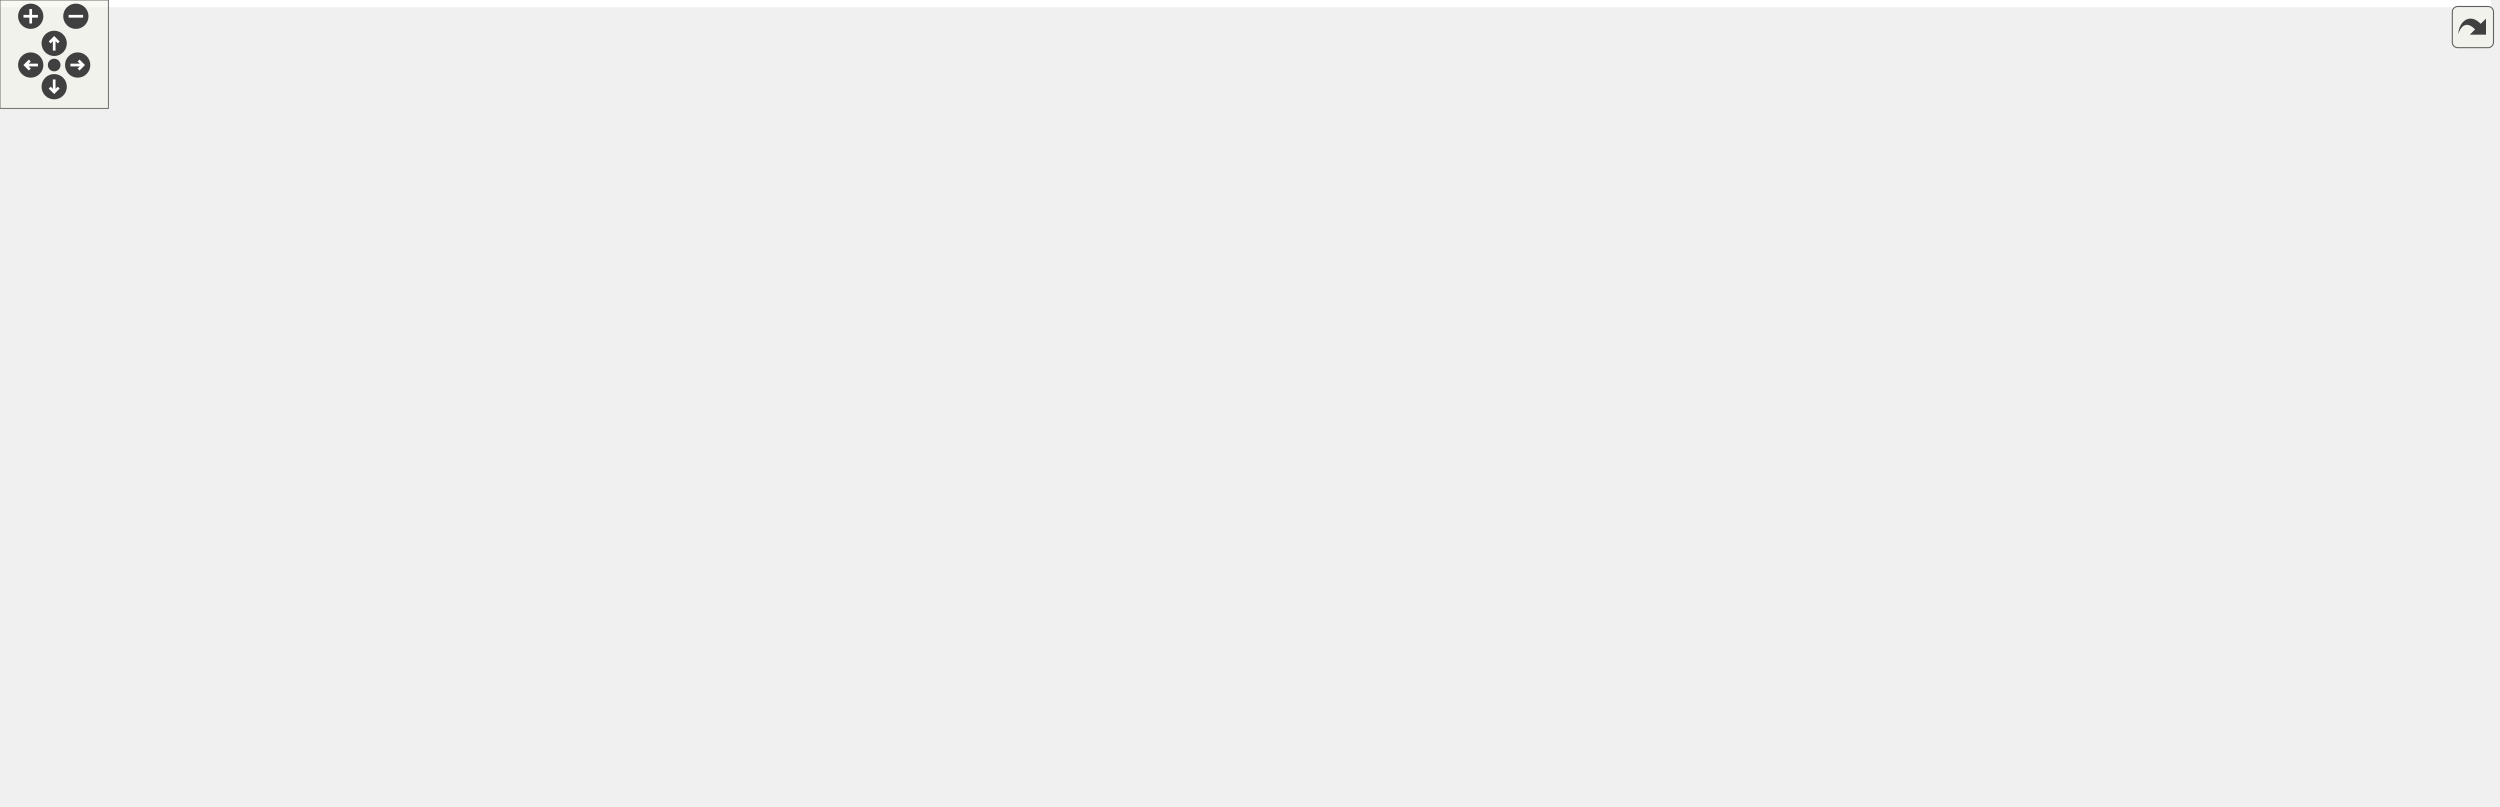
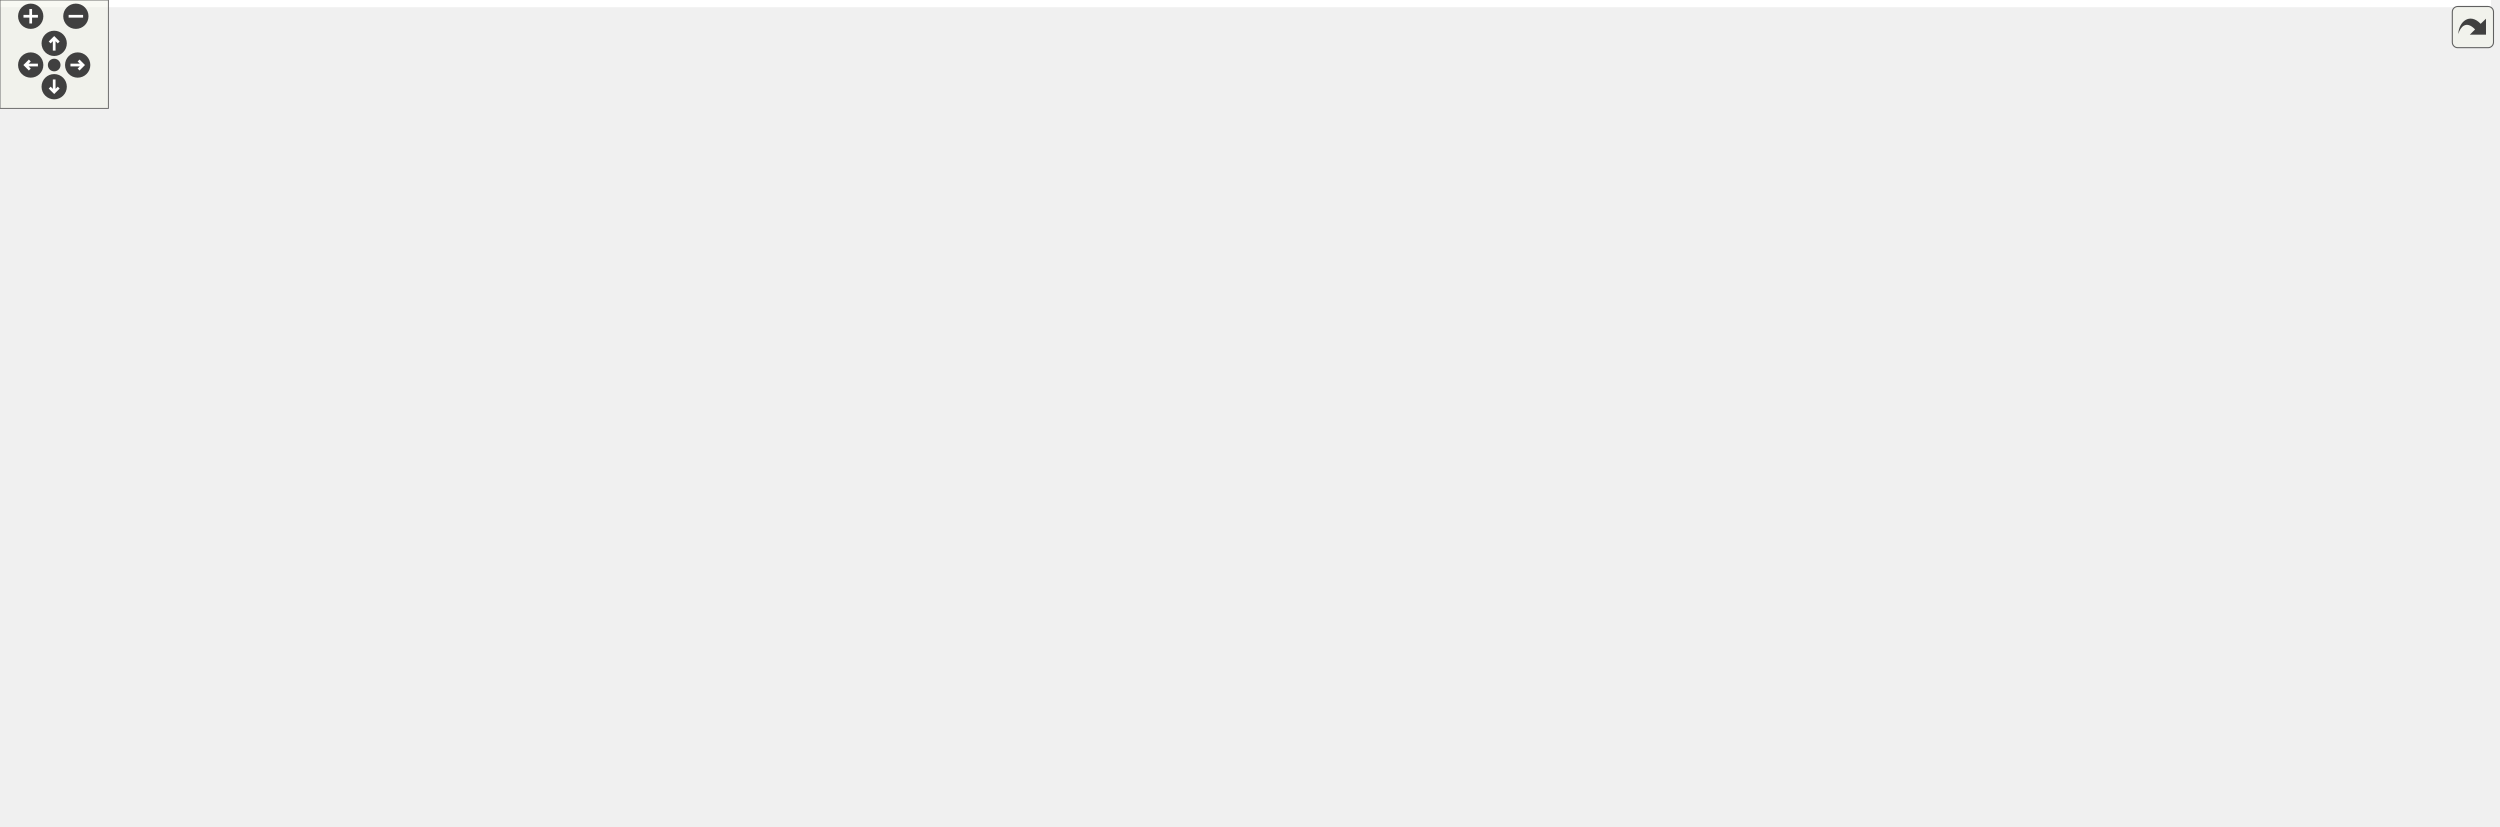
<svg xmlns="http://www.w3.org/2000/svg" xmlns:xlink="http://www.w3.org/1999/xlink" id="main" version="1.1" xml:space="preserve">
  <style type="text/css">
.edge:hover path { stroke: red; }
.edge:hover polygon { stroke: red; fill: red; }
</style>
  <defs>
    <circle id="rim" cx="0" cy="0" r="7" />
    <circle id="rim2" cx="0" cy="0" r="3.5" />
    <g id="zoomPlus">
      <use xlink:href="#rim" fill="#404040">
        <set attributeName="fill" to="#808080" begin="zoomplus.mouseover" end="zoomplus.mouseout" />
      </use>
      <path d="M-4,0h8M0,-4v8" fill="none" stroke="white" stroke-width="1.5" pointer-events="none" />
    </g>
    <g id="zoomMin">
      <use xlink:href="#rim" fill="#404040">
        <set attributeName="fill" to="#808080" begin="zoomminus.mouseover" end="zoomminus.mouseout" />
      </use>
      <path d="M-4,0h8" fill="none" stroke="white" stroke-width="1.5" pointer-events="none" />
    </g>
    <g id="dirArrow">
      <path fill="none" stroke="white" stroke-width="1.5" d="M0,-3.0v7 M-2.5,-0.5L0,-3.0L2.5,-0.5" />
    </g>
    <g id="resetDef">
      <use xlink:href="#rim2" fill="#404040">
        <set attributeName="fill" to="#808080" begin="reset.mouseover" end="reset.mouseout" />
      </use>
    </g>
  </defs>
  <svg id="graph" class="graph">
    <g id="viewport">
-       <polygon fill="#ffffff" stroke="transparent" points="-4,4 -4,-386 1379,-386 1379,4 -4,4" />
+       <polygon fill="#ffffff" stroke="transparent" points="-4,4 -4,-397 1379,-397 1379,4 -4,4" />
      <g id="node1" class="node">
        <polygon fill="#bfbfbf" stroke="#000000" points="1220,-211 1220,-241 1375,-241 1375,-211 1220,-211" />
        <text text-anchor="start" x="1228" y="-229" font-family="Helvetica,sans-Serif" font-size="10.00" fill="#000000">SchwarzWrappers::Schwarz</text>
        <text text-anchor="middle" x="1297.5" y="-218" font-family="Helvetica,sans-Serif" font-size="10.00" fill="#000000">Base&lt; ValueType, IndexType &gt;</text>
      </g>
      <g id="node2" class="node">
        <g id="a_node2">
          <a xlink:href="classSchwarzWrappers_1_1Initialize.html" target="_top" xlink:title="The initialization class that provides methods for initialization of the solver. ">
            <polygon fill="#ffffff" stroke="#000000" points="1031.5,-154 1031.5,-184 1170.5,-184 1170.5,-154 1031.5,-154" />
            <text text-anchor="start" x="1039.5" y="-172" font-family="Helvetica,sans-Serif" font-size="10.00" fill="#000000">SchwarzWrappers::Initialize</text>
            <text text-anchor="middle" x="1101" y="-161" font-family="Helvetica,sans-Serif" font-size="10.00" fill="#000000">&lt; ValueType, IndexType &gt;</text>
          </a>
        </g>
      </g>
      <g id="edge1" class="edge">
        <path fill="none" stroke="#191970" d="M1162.514,-186.844C1189.218,-194.59 1220.152,-203.563 1245.665,-210.964" />
        <polygon fill="#191970" stroke="#191970" points="1163.464,-183.475 1152.885,-184.051 1161.514,-190.198 1163.464,-183.475" />
      </g>
      <g id="node3" class="node">
        <g id="a_node3">
          <a xlink:href="structSchwarzWrappers_1_1Settings.html" target="_top" xlink:title="The struct that contains the solver settings and the parameters to be set by the user. ">
            <polygon fill="#ffffff" stroke="#000000" points="770.5,-216.5 770.5,-235.5 909.5,-235.5 909.5,-216.5 770.5,-216.5" />
            <text text-anchor="middle" x="840" y="-223.5" font-family="Helvetica,sans-Serif" font-size="10.00" fill="#000000">SchwarzWrappers::Settings</text>
          </a>
        </g>
      </g>
      <g id="edge2" class="edge">
        <path fill="none" stroke="#191970" d="M893.532,-214.309C933.603,-205.558 988.74,-193.517 1032.101,-184.047" />
        <polygon fill="#191970" stroke="#191970" points="892.708,-210.906 883.686,-216.459 894.202,-217.745 892.708,-210.906" />
      </g>
      <g id="node17" class="node">
        <g id="a_node17">
          <a xlink:href="classSchwarzWrappers_1_1Solve.html" target="_top" xlink:title="The Solver class the provides the solver and the convergence checking methods. ">
            <polygon fill="#ffffff" stroke="#000000" points="1034.5,-211 1034.5,-241 1167.5,-241 1167.5,-211 1034.5,-211" />
            <text text-anchor="start" x="1042.5" y="-229" font-family="Helvetica,sans-Serif" font-size="10.00" fill="#000000">SchwarzWrappers::Solve</text>
            <text text-anchor="middle" x="1101" y="-218" font-family="Helvetica,sans-Serif" font-size="10.00" fill="#000000">&lt; ValueType, IndexType &gt;</text>
          </a>
        </g>
      </g>
      <g id="edge20" class="edge">
        <path fill="none" stroke="#191970" d="M919.759,-226C956.412,-226 999.39,-226 1034.294,-226" />
        <polygon fill="#191970" stroke="#191970" points="919.6,-222.5 909.6,-226 919.6,-229.5 919.6,-222.5" />
      </g>
      <g id="node4" class="node">
        <g id="a_node4">
          <a xlink:href="structSchwarzWrappers_1_1Settings_1_1convergence__settings.html" target="_top" xlink:title="The various convergence settings available. ">
            <polygon fill="#ffffff" stroke="#000000" points="453.5,-184 453.5,-214 592.5,-214 592.5,-184 453.5,-184" />
            <text text-anchor="start" x="461.5" y="-202" font-family="Helvetica,sans-Serif" font-size="10.00" fill="#000000">SchwarzWrappers::Settings</text>
            <text text-anchor="middle" x="523" y="-191" font-family="Helvetica,sans-Serif" font-size="10.00" fill="#000000">::convergence_settings</text>
          </a>
        </g>
      </g>
      <g id="edge3" class="edge">
        <path fill="none" stroke="#9a32cd" stroke-dasharray="5,2" d="M602.678,-205.786C654.279,-210.181 720.832,-215.85 770.322,-220.065" />
        <polygon fill="#9a32cd" stroke="#9a32cd" points="602.828,-202.287 592.567,-204.925 602.234,-209.261 602.828,-202.287" />
        <text text-anchor="middle" x="684.5" y="-221" font-family="Helvetica,sans-Serif" font-size="10.00" fill="#000000"> convergence_settings</text>
      </g>
      <g id="node5" class="node">
        <g id="a_node5">
          <a xlink:title="STL class. ">
            <polygon fill="#ffffff" stroke="#bfbfbf" points="493,-320.5 493,-339.5 553,-339.5 553,-320.5 493,-320.5" />
            <text text-anchor="middle" x="523" y="-327.5" font-family="Helvetica,sans-Serif" font-size="10.00" fill="#000000">std::string</text>
          </a>
        </g>
      </g>
      <g id="edge4" class="edge">
        <path fill="none" stroke="#9a32cd" stroke-dasharray="5,2" d="M563.227,-336.584C610.75,-341.992 689.693,-343.227 740,-303 758.446,-288.25 741.072,-269.47 758,-253 766.057,-245.161 776.431,-239.598 787.073,-235.65" />
        <polygon fill="#9a32cd" stroke="#9a32cd" points="563.368,-333.074 553.01,-335.301 562.496,-340.02 563.368,-333.074" />
-         <text text-anchor="middle" x="684.5" y="-374" font-family="Helvetica,sans-Serif" font-size="10.00" fill="#000000"> factorization</text>
-         <text text-anchor="middle" x="684.5" y="-363" font-family="Helvetica,sans-Serif" font-size="10.00" fill="#000000">metis_objtype</text>
+         <text text-anchor="middle" x="684.5" y="-385" font-family="Helvetica,sans-Serif" font-size="10.00" fill="#000000"> factorization</text>
+         <text text-anchor="middle" x="684.5" y="-374" font-family="Helvetica,sans-Serif" font-size="10.00" fill="#000000">metis_objtype</text>
+         <text text-anchor="middle" x="684.5" y="-363" font-family="Helvetica,sans-Serif" font-size="10.00" fill="#000000">matrix_filename</text>
        <text text-anchor="middle" x="684.5" y="-352" font-family="Helvetica,sans-Serif" font-size="10.00" fill="#000000">reorder</text>
        <text text-anchor="middle" x="684.5" y="-341" font-family="Helvetica,sans-Serif" font-size="10.00" fill="#000000">executor_string</text>
      </g>
      <g id="node6" class="node">
        <polygon fill="#ffffff" stroke="#bfbfbf" points="171,-315 171,-345 266,-345 266,-315 171,-315" />
        <text text-anchor="start" x="179" y="-333" font-family="Helvetica,sans-Serif" font-size="10.00" fill="#000000">std::basic_string&lt;</text>
        <text text-anchor="middle" x="218.5" y="-322" font-family="Helvetica,sans-Serif" font-size="10.00" fill="#000000"> char &gt;</text>
      </g>
      <g id="edge5" class="edge">
        <path fill="none" stroke="#191970" d="M276.085,-330C340.529,-330 442.486,-330 492.83,-330" />
        <polygon fill="#191970" stroke="#191970" points="276.078,-326.5 266.078,-330 276.078,-333.5 276.078,-326.5" />
      </g>
      <g id="node7" class="node">
        <g id="a_node7">
          <a xlink:title="STL class. ">
            <polygon fill="#ffffff" stroke="#bfbfbf" points="0,-315 0,-345 95,-345 95,-315 0,-315" />
            <text text-anchor="start" x="8" y="-333" font-family="Helvetica,sans-Serif" font-size="10.00" fill="#000000">std::basic_string&lt;</text>
            <text text-anchor="middle" x="47.5" y="-322" font-family="Helvetica,sans-Serif" font-size="10.00" fill="#000000"> Char &gt;</text>
          </a>
        </g>
      </g>
      <g id="edge6" class="edge">
        <path fill="none" stroke="#ffa500" stroke-dasharray="5,2" d="M105.357,-330C126.658,-330 150.524,-330 170.826,-330" />
        <polygon fill="#ffa500" stroke="#ffa500" points="105.133,-326.5 95.133,-330 105.133,-333.5 105.133,-326.5" />
        <text text-anchor="middle" x="133" y="-333" font-family="Helvetica,sans-Serif" font-size="10.00" fill="#000000"> &lt; char &gt;</text>
      </g>
      <g id="node8" class="node">
        <g id="a_node8">
          <a xlink:href="structSchwarzWrappers_1_1Settings_1_1comm__settings.html" target="_top" xlink:title="The settings for the various available communication paradigms. ">
            <polygon fill="#ffffff" stroke="#000000" points="453.5,-233 453.5,-263 592.5,-263 592.5,-233 453.5,-233" />
            <text text-anchor="start" x="461.5" y="-251" font-family="Helvetica,sans-Serif" font-size="10.00" fill="#000000">SchwarzWrappers::Settings</text>
            <text text-anchor="middle" x="523" y="-240" font-family="Helvetica,sans-Serif" font-size="10.00" fill="#000000">::comm_settings</text>
          </a>
        </g>
      </g>
      <g id="edge7" class="edge">
        <path fill="none" stroke="#9a32cd" stroke-dasharray="5,2" d="M602.678,-242.47C654.279,-238.889 720.832,-234.27 770.322,-230.836" />
        <polygon fill="#9a32cd" stroke="#9a32cd" points="602.301,-238.988 592.567,-243.172 602.785,-245.971 602.301,-238.988" />
        <text text-anchor="middle" x="684.5" y="-244" font-family="Helvetica,sans-Serif" font-size="10.00" fill="#000000"> comm_settings</text>
      </g>
      <g id="node9" class="node">
        <g id="a_node9">
          <a xlink:href="structSchwarzWrappers_1_1Metadata.html" target="_top" xlink:title="The solver metadata struct. ">
            <polygon fill="#ffffff" stroke="#000000" points="768.5,-77 768.5,-107 911.5,-107 911.5,-77 768.5,-77" />
            <text text-anchor="start" x="776.5" y="-95" font-family="Helvetica,sans-Serif" font-size="10.00" fill="#000000">SchwarzWrappers::Metadata</text>
            <text text-anchor="middle" x="840" y="-84" font-family="Helvetica,sans-Serif" font-size="10.00" fill="#000000">&lt; ValueType, IndexType &gt;</text>
          </a>
        </g>
      </g>
      <g id="edge8" class="edge">
        <path fill="none" stroke="#191970" d="M900.627,-109.886C945.848,-123.227 1006.943,-141.251 1049.74,-153.877" />
        <polygon fill="#191970" stroke="#191970" points="901.525,-106.502 890.943,-107.029 899.544,-113.216 901.525,-106.502" />
      </g>
      <g id="node10" class="node">
        <polygon fill="#ffffff" stroke="#bfbfbf" points="435,-.5 435,-41.5 611,-41.5 611,-.5 435,-.5" />
        <text text-anchor="start" x="443" y="-29.5" font-family="Helvetica,sans-Serif" font-size="10.00" fill="#000000">std::vector&lt; std::tuple</text>
        <text text-anchor="start" x="443" y="-18.5" font-family="Helvetica,sans-Serif" font-size="10.00" fill="#000000">&lt; int, int, int, std::</text>
        <text text-anchor="middle" x="523" y="-7.5" font-family="Helvetica,sans-Serif" font-size="10.00" fill="#000000">string, std::vector&lt; ValueType &gt; &gt; &gt;</text>
      </g>
      <g id="edge9" class="edge">
        <path fill="none" stroke="#9a32cd" stroke-dasharray="5,2" d="M621.33,-43.023C670.509,-54.038 728.764,-67.086 772.775,-76.943" />
        <polygon fill="#9a32cd" stroke="#9a32cd" points="621.825,-39.548 611.302,-40.778 620.295,-46.379 621.825,-39.548" />
        <text text-anchor="middle" x="684.5" y="-73" font-family="Helvetica,sans-Serif" font-size="10.00" fill="#000000"> time_struct</text>
      </g>
      <g id="node11" class="node">
        <g id="a_node11">
          <a xlink:title="STL class. ">
            <polygon fill="#ffffff" stroke="#bfbfbf" points="175,-106.5 175,-125.5 262,-125.5 262,-106.5 175,-106.5" />
            <text text-anchor="middle" x="218.5" y="-113.5" font-family="Helvetica,sans-Serif" font-size="10.00" fill="#000000">std::vector&lt; T &gt;</text>
          </a>
        </g>
      </g>
      <g id="edge10" class="edge">
        <path fill="none" stroke="#ffa500" stroke-dasharray="5,2" d="M227.151,-97.055C237.496,-76.899 256.879,-46.025 284,-32 329.935,-8.246 387.718,-4.995 434.961,-7.922" />
        <polygon fill="#ffa500" stroke="#ffa500" points="223.919,-95.698 222.688,-106.221 230.213,-98.763 223.919,-95.698" />
        <text text-anchor="start" x="284" y="-57" font-family="Helvetica,sans-Serif" font-size="10.00" fill="#000000"> &lt; std::tuple&lt; int,</text>
        <text text-anchor="start" x="284" y="-46" font-family="Helvetica,sans-Serif" font-size="10.00" fill="#000000"> int, int, std::string,</text>
        <text text-anchor="middle" x="350.5" y="-35" font-family="Helvetica,sans-Serif" font-size="10.00" fill="#000000"> std::vector&lt; ValueType &gt; &gt; &gt;</text>
      </g>
      <g id="node12" class="node">
        <polygon fill="#ffffff" stroke="#bfbfbf" points="462,-60.5 462,-123.5 584,-123.5 584,-60.5 462,-60.5" />
        <text text-anchor="start" x="470" y="-111.5" font-family="Helvetica,sans-Serif" font-size="10.00" fill="#000000">std::vector&lt; std::tuple</text>
        <text text-anchor="start" x="470" y="-100.5" font-family="Helvetica,sans-Serif" font-size="10.00" fill="#000000">&lt; int, std::vector&lt; std</text>
        <text text-anchor="start" x="470" y="-89.5" font-family="Helvetica,sans-Serif" font-size="10.00" fill="#000000">::tuple&lt; int, int &gt; &gt;, std</text>
        <text text-anchor="start" x="470" y="-78.5" font-family="Helvetica,sans-Serif" font-size="10.00" fill="#000000">::vector&lt; std::tuple&lt; int,</text>
        <text text-anchor="middle" x="523" y="-67.5" font-family="Helvetica,sans-Serif" font-size="10.00" fill="#000000"> int &gt; &gt;, int, int &gt; &gt;</text>
      </g>
      <g id="edge12" class="edge">
        <path fill="none" stroke="#ffa500" stroke-dasharray="5,2" d="M238.847,-100.427C251.183,-91.984 267.655,-82.398 284,-78 342.901,-62.151 412.809,-69.073 461.751,-77.868" />
        <polygon fill="#ffa500" stroke="#ffa500" points="236.755,-97.62 230.655,-106.282 240.826,-103.314 236.755,-97.62" />
        <text text-anchor="start" x="297" y="-125" font-family="Helvetica,sans-Serif" font-size="10.00" fill="#000000"> &lt; std::tuple&lt; int,</text>
        <text text-anchor="start" x="297" y="-114" font-family="Helvetica,sans-Serif" font-size="10.00" fill="#000000"> std::vector&lt; std::tuple</text>
        <text text-anchor="start" x="297" y="-103" font-family="Helvetica,sans-Serif" font-size="10.00" fill="#000000">&lt; int, int &gt; &gt;, std::vector</text>
        <text text-anchor="start" x="297" y="-92" font-family="Helvetica,sans-Serif" font-size="10.00" fill="#000000">&lt; std::tuple&lt; int, int &gt; &gt;</text>
        <text text-anchor="middle" x="350.5" y="-81" font-family="Helvetica,sans-Serif" font-size="10.00" fill="#000000">, int, int &gt; &gt;</text>
      </g>
      <g id="node13" class="node">
        <polygon fill="#ffffff" stroke="#bfbfbf" points="629,-142 629,-172 740,-172 740,-142 629,-142" />
        <text text-anchor="start" x="637" y="-160" font-family="Helvetica,sans-Serif" font-size="10.00" fill="#000000">std::vector&lt; unsigned</text>
        <text text-anchor="middle" x="684.5" y="-149" font-family="Helvetica,sans-Serif" font-size="10.00" fill="#000000"> int &gt;</text>
      </g>
      <g id="edge14" class="edge">
        <path fill="none" stroke="#ffa500" stroke-dasharray="5,2" d="M260,-128.062C267.911,-129.993 276.167,-131.761 284,-133 405.949,-152.292 551.024,-156.375 628.74,-157.061" />
        <polygon fill="#ffa500" stroke="#ffa500" points="260.777,-124.648 250.221,-125.556 259.039,-131.429 260.777,-124.648" />
        <text text-anchor="middle" x="350.5" y="-152" font-family="Helvetica,sans-Serif" font-size="10.00" fill="#000000"> &lt; unsigned int &gt;</text>
      </g>
      <g id="node16" class="node">
        <polygon fill="#ffffff" stroke="#bfbfbf" points="473.5,-282.5 473.5,-301.5 572.5,-301.5 572.5,-282.5 473.5,-282.5" />
        <text text-anchor="middle" x="523" y="-289.5" font-family="Helvetica,sans-Serif" font-size="10.00" fill="#000000">std::vector&lt; bool &gt;</text>
      </g>
      <g id="edge18" class="edge">
        <path fill="none" stroke="#ffa500" stroke-dasharray="5,2" d="M235.711,-132.525C270.372,-164.804 352.353,-236.199 435,-272 446.933,-277.169 460.378,-281.089 473.101,-284.026" />
        <polygon fill="#ffa500" stroke="#ffa500" points="237.99,-129.864 228.311,-125.555 233.191,-134.959 237.99,-129.864" />
        <text text-anchor="middle" x="350.5" y="-266" font-family="Helvetica,sans-Serif" font-size="10.00" fill="#000000"> &lt; bool &gt;</text>
      </g>
      <g id="edge11" class="edge">
        <path fill="none" stroke="#9a32cd" stroke-dasharray="5,2" d="M594.251,-92C646.167,-92 716.223,-92 768.254,-92" />
        <polygon fill="#9a32cd" stroke="#9a32cd" points="594.121,-88.5 584.121,-92 594.121,-95.5 594.121,-88.5" />
        <text text-anchor="middle" x="684.5" y="-95" font-family="Helvetica,sans-Serif" font-size="10.00" fill="#000000"> comm_data_struct</text>
      </g>
      <g id="edge13" class="edge">
        <path fill="none" stroke="#9a32cd" stroke-dasharray="5,2" d="M750.257,-158.895C826.92,-161.103 953.083,-164.738 1031.369,-166.994" />
        <polygon fill="#9a32cd" stroke="#9a32cd" points="750.336,-155.395 740.239,-158.606 750.134,-162.393 750.336,-155.395" />
        <text text-anchor="middle" x="840" y="-178" font-family="Helvetica,sans-Serif" font-size="10.00" fill="#000000"> cell_weights</text>
        <text text-anchor="middle" x="840" y="-167" font-family="Helvetica,sans-Serif" font-size="10.00" fill="#000000">partition_indices</text>
      </g>
      <g id="node14" class="node">
        <g id="a_node14">
          <a xlink:href="classSchwarzWrappers_1_1Communicate.html" target="_top" xlink:title="The communication class that provides the methods for the communication between the subdomains...">
            <polygon fill="#ffffff" stroke="#000000" points="1019,-264 1019,-294 1183,-294 1183,-264 1019,-264" />
            <text text-anchor="start" x="1027" y="-282" font-family="Helvetica,sans-Serif" font-size="10.00" fill="#000000">SchwarzWrappers::Communicate</text>
            <text text-anchor="middle" x="1101" y="-271" font-family="Helvetica,sans-Serif" font-size="10.00" fill="#000000">&lt; ValueType, IndexType &gt;</text>
          </a>
        </g>
      </g>
      <g id="edge15" class="edge">
        <path fill="none" stroke="#191970" d="M1166.636,-261.297C1190.93,-254.744 1218.226,-247.382 1241.577,-241.083" />
        <polygon fill="#191970" stroke="#191970" points="1165.527,-257.971 1156.783,-263.954 1167.35,-264.729 1165.527,-257.971" />
      </g>
      <g id="node15" class="node">
        <g id="a_node15">
          <a xlink:href="structSchwarzWrappers_1_1Communicate_1_1comm__struct.html" target="_top" xlink:title="The communication struct used to store the communication data. ">
            <polygon fill="#ffffff" stroke="#000000" points="758,-262.5 758,-303.5 922,-303.5 922,-262.5 758,-262.5" />
            <text text-anchor="start" x="766" y="-291.5" font-family="Helvetica,sans-Serif" font-size="10.00" fill="#000000">SchwarzWrappers::Communicate</text>
            <text text-anchor="start" x="766" y="-280.5" font-family="Helvetica,sans-Serif" font-size="10.00" fill="#000000">&lt; ValueType, IndexType &gt;</text>
            <text text-anchor="middle" x="840" y="-269.5" font-family="Helvetica,sans-Serif" font-size="10.00" fill="#000000">::comm_struct</text>
          </a>
        </g>
      </g>
      <g id="edge16" class="edge">
        <path fill="none" stroke="#9a32cd" stroke-dasharray="5,2" d="M932.463,-281.583C960.601,-281.152 991.324,-280.681 1018.741,-280.261" />
        <polygon fill="#9a32cd" stroke="#9a32cd" points="932.169,-278.087 922.224,-281.74 932.276,-285.086 932.169,-278.087" />
        <text text-anchor="middle" x="970.5" y="-284" font-family="Helvetica,sans-Serif" font-size="10.00" fill="#000000"> comm_struct</text>
      </g>
      <g id="edge17" class="edge">
        <path fill="none" stroke="#9a32cd" stroke-dasharray="5,2" d="M582.751,-290.304C632.227,-288.899 703.04,-286.889 757.849,-285.332" />
        <polygon fill="#9a32cd" stroke="#9a32cd" points="582.428,-286.811 572.531,-290.594 582.627,-293.808 582.428,-286.811" />
        <text text-anchor="middle" x="684.5" y="-291" font-family="Helvetica,sans-Serif" font-size="10.00" fill="#000000"> is_local_neighbor</text>
      </g>
      <g id="edge19" class="edge">
        <path fill="none" stroke="#191970" d="M1177.924,-226C1191.696,-226 1206.055,-226 1219.847,-226" />
        <polygon fill="#191970" stroke="#191970" points="1177.526,-222.5 1167.526,-226 1177.526,-229.5 1177.526,-222.5" />
      </g>
    </g>
  </svg>
  <g id="navigator" transform="translate(0 0)" fill="#404254">
    <rect fill="#f2f5e9" fill-opacity="0.5" stroke="#606060" stroke-width=".5" x="0" y="0" width="60" height="60" />
    <use id="zoomplus" xlink:href="#zoomPlus" x="17" y="9" />
    <use id="zoomminus" xlink:href="#zoomMin" x="42" y="9" />
    <use id="reset" xlink:href="#resetDef" x="30" y="36" />
    <g id="arrowUp" xlink:href="#dirArrow" transform="translate(30 24)">
      <use xlink:href="#rim" fill="#404040">
        <set attributeName="fill" to="#808080" begin="arrowUp.mouseover" end="arrowUp.mouseout" />
      </use>
      <path fill="none" stroke="white" stroke-width="1.5" d="M0,-3.0v7 M-2.5,-0.5L0,-3.0L2.5,-0.5" />
    </g>
    <g id="arrowRight" xlink:href="#dirArrow" transform="rotate(90) translate(36 -43)">
      <use xlink:href="#rim" fill="#404040">
        <set attributeName="fill" to="#808080" begin="arrowRight.mouseover" end="arrowRight.mouseout" />
      </use>
      <path fill="none" stroke="white" stroke-width="1.5" d="M0,-3.0v7 M-2.5,-0.5L0,-3.0L2.5,-0.5" />
    </g>
    <g id="arrowDown" xlink:href="#dirArrow" transform="rotate(180) translate(-30 -48)">
      <use xlink:href="#rim" fill="#404040">
        <set attributeName="fill" to="#808080" begin="arrowDown.mouseover" end="arrowDown.mouseout" />
      </use>
      <path fill="none" stroke="white" stroke-width="1.5" d="M0,-3.0v7 M-2.5,-0.5L0,-3.0L2.5,-0.5" />
    </g>
    <g id="arrowLeft" xlink:href="#dirArrow" transform="rotate(270) translate(-36 17)">
      <use xlink:href="#rim" fill="#404040">
        <set attributeName="fill" to="#808080" begin="arrowLeft.mouseover" end="arrowLeft.mouseout" />
      </use>
      <path fill="none" stroke="white" stroke-width="1.5" d="M0,-3.0v7 M-2.5,-0.5L0,-3.0L2.5,-0.5" />
    </g>
  </g>
  <svg viewBox="0 0 15 15" width="100%" height="30px" preserveAspectRatio="xMaxYMin meet">
    <g id="arrow_out" transform="scale(0.3 0.3)">
      <a xlink:href="classSchwarzWrappers_1_1SchwarzBase__coll__graph_org.svg" target="_base">
        <rect id="button" ry="5" rx="5" y="6" x="6" height="38" width="38" fill="#f2f5e9" fill-opacity="0.5" stroke="#606060" stroke-width="1.0" />
        <path id="arrow" d="M 11.5,31.437 C 11.94,20.098 22.043,11.323 32.159,21.979 L 37.069,17.246 C 37.069,17.246 37.088,32 37.088,32 L 22.16,31.978 C 22.16,31.978 26.998,27.14 26.998,27.14 C 18.529,18.264 13.292,25.23 11.5,31.437 z" style="fill:#404040;" />
      </a>
    </g>
  </svg>
</svg>
